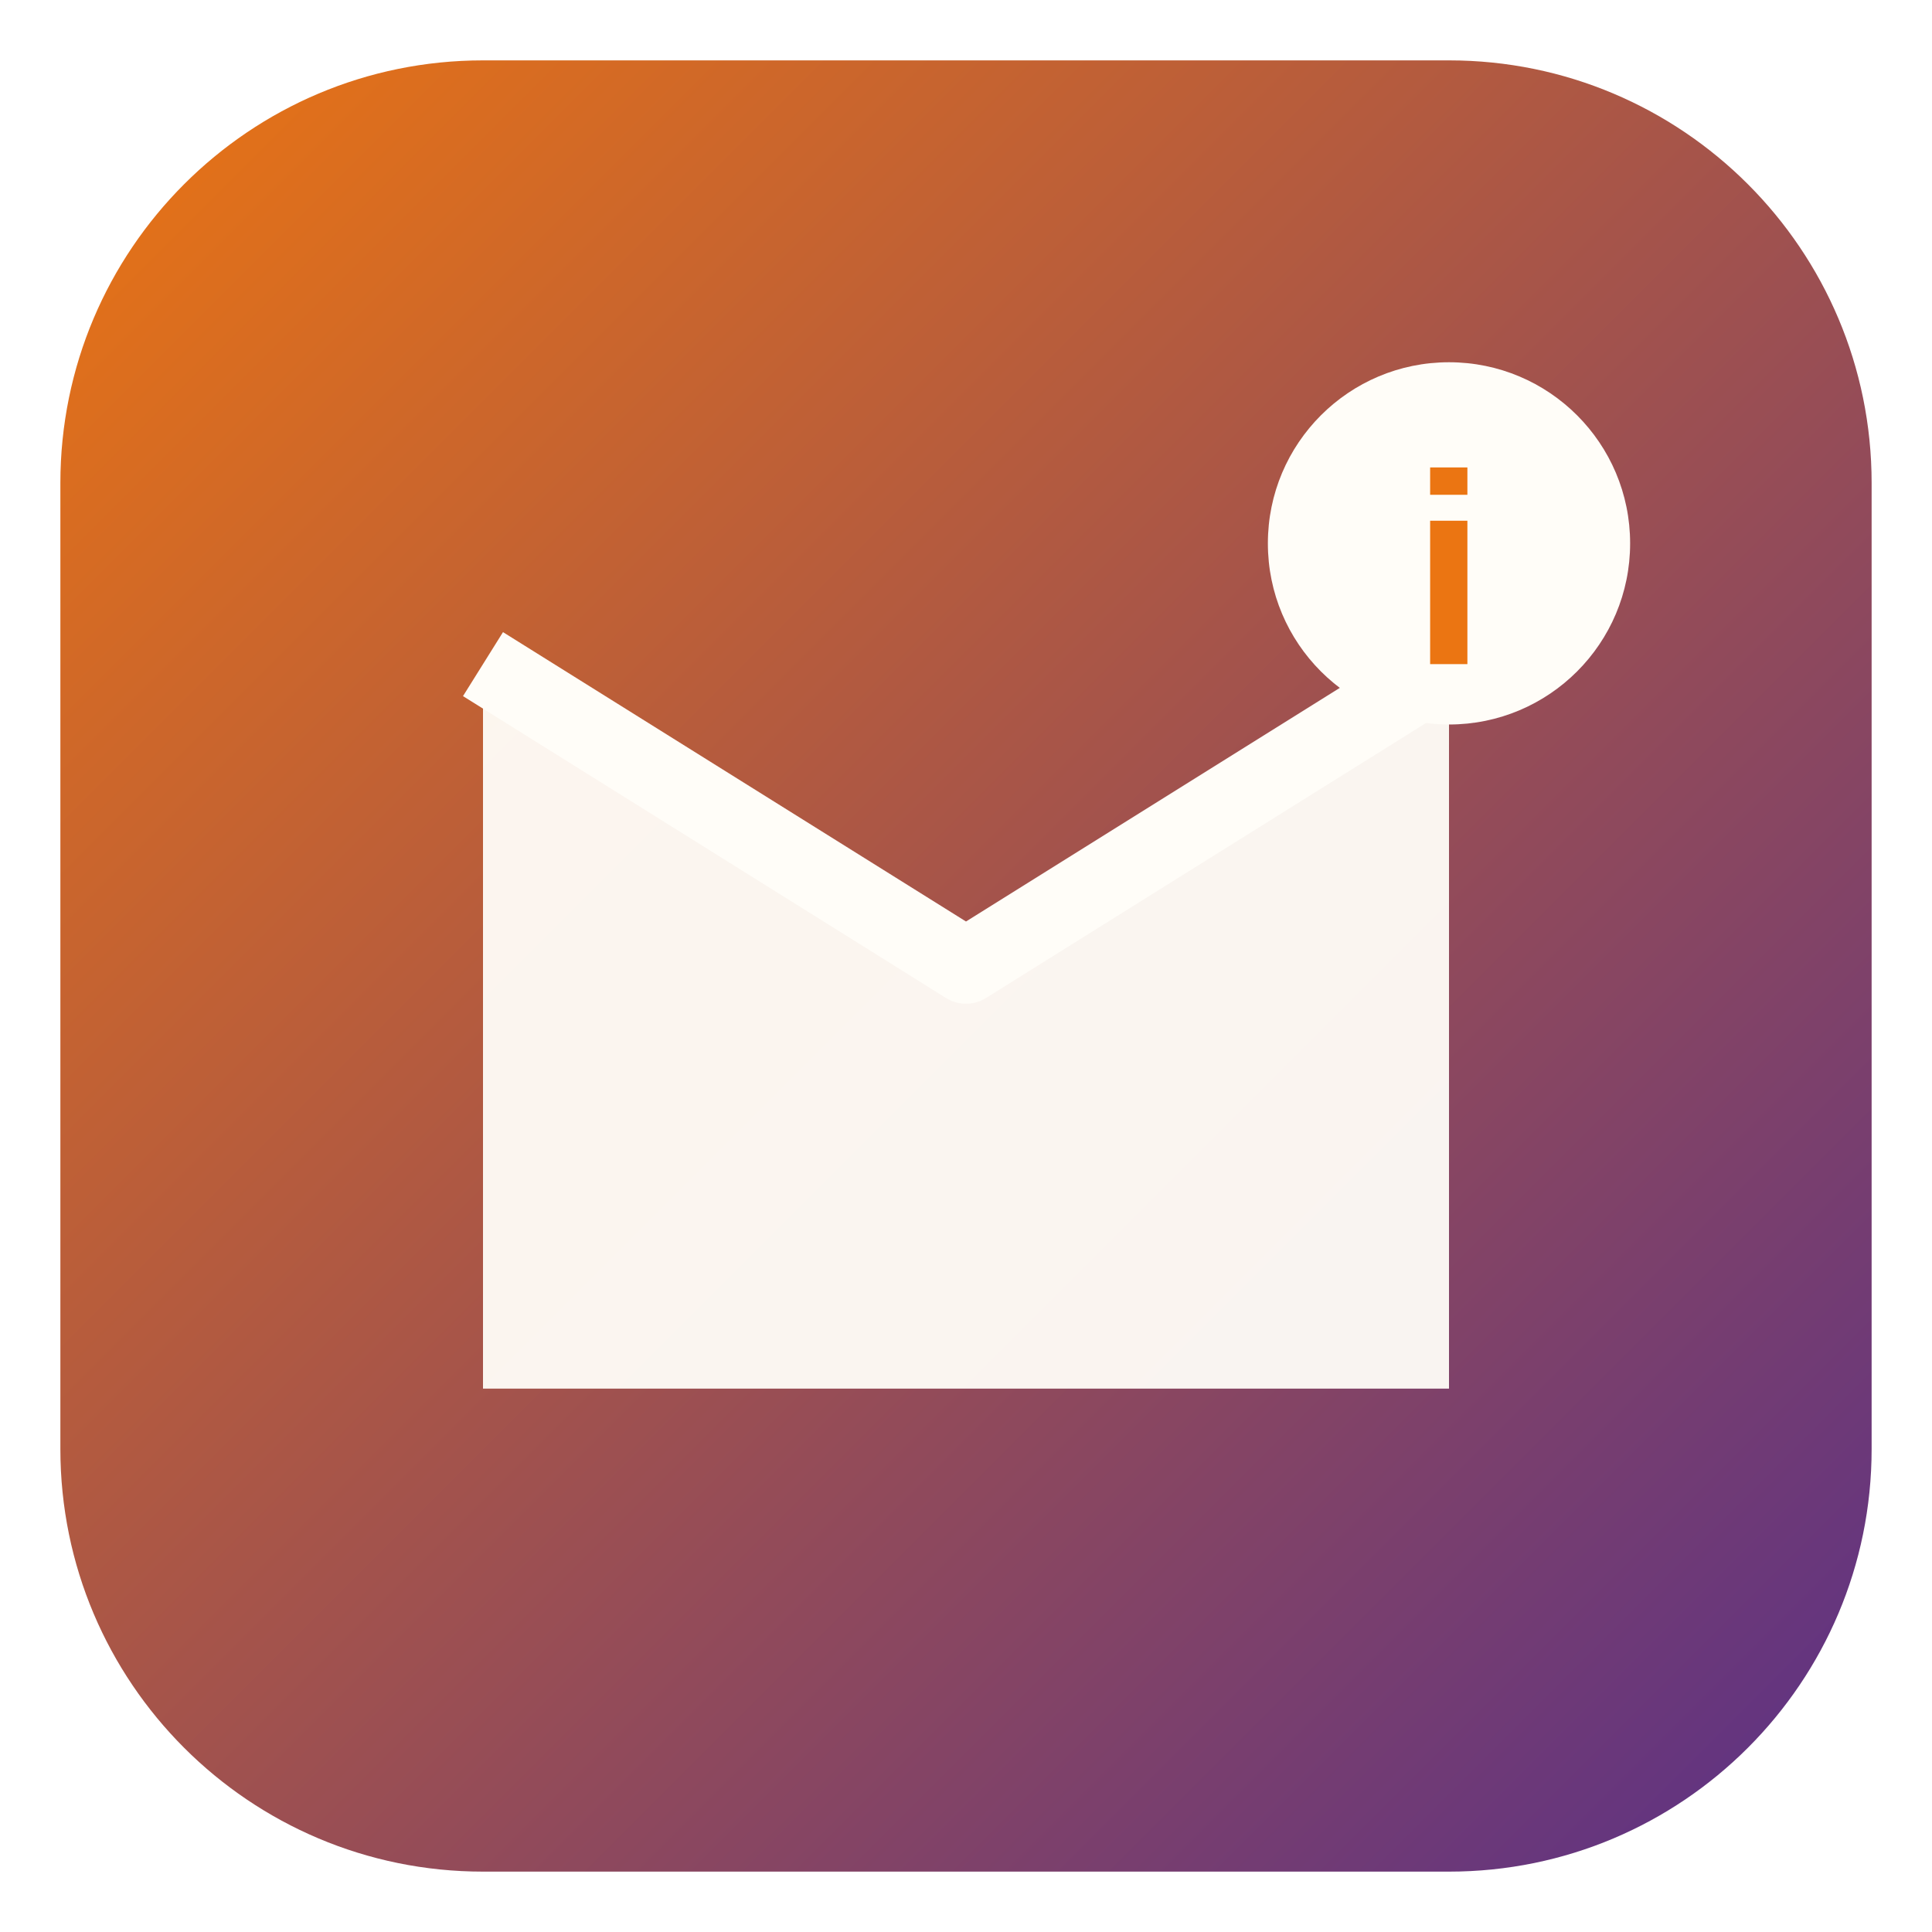
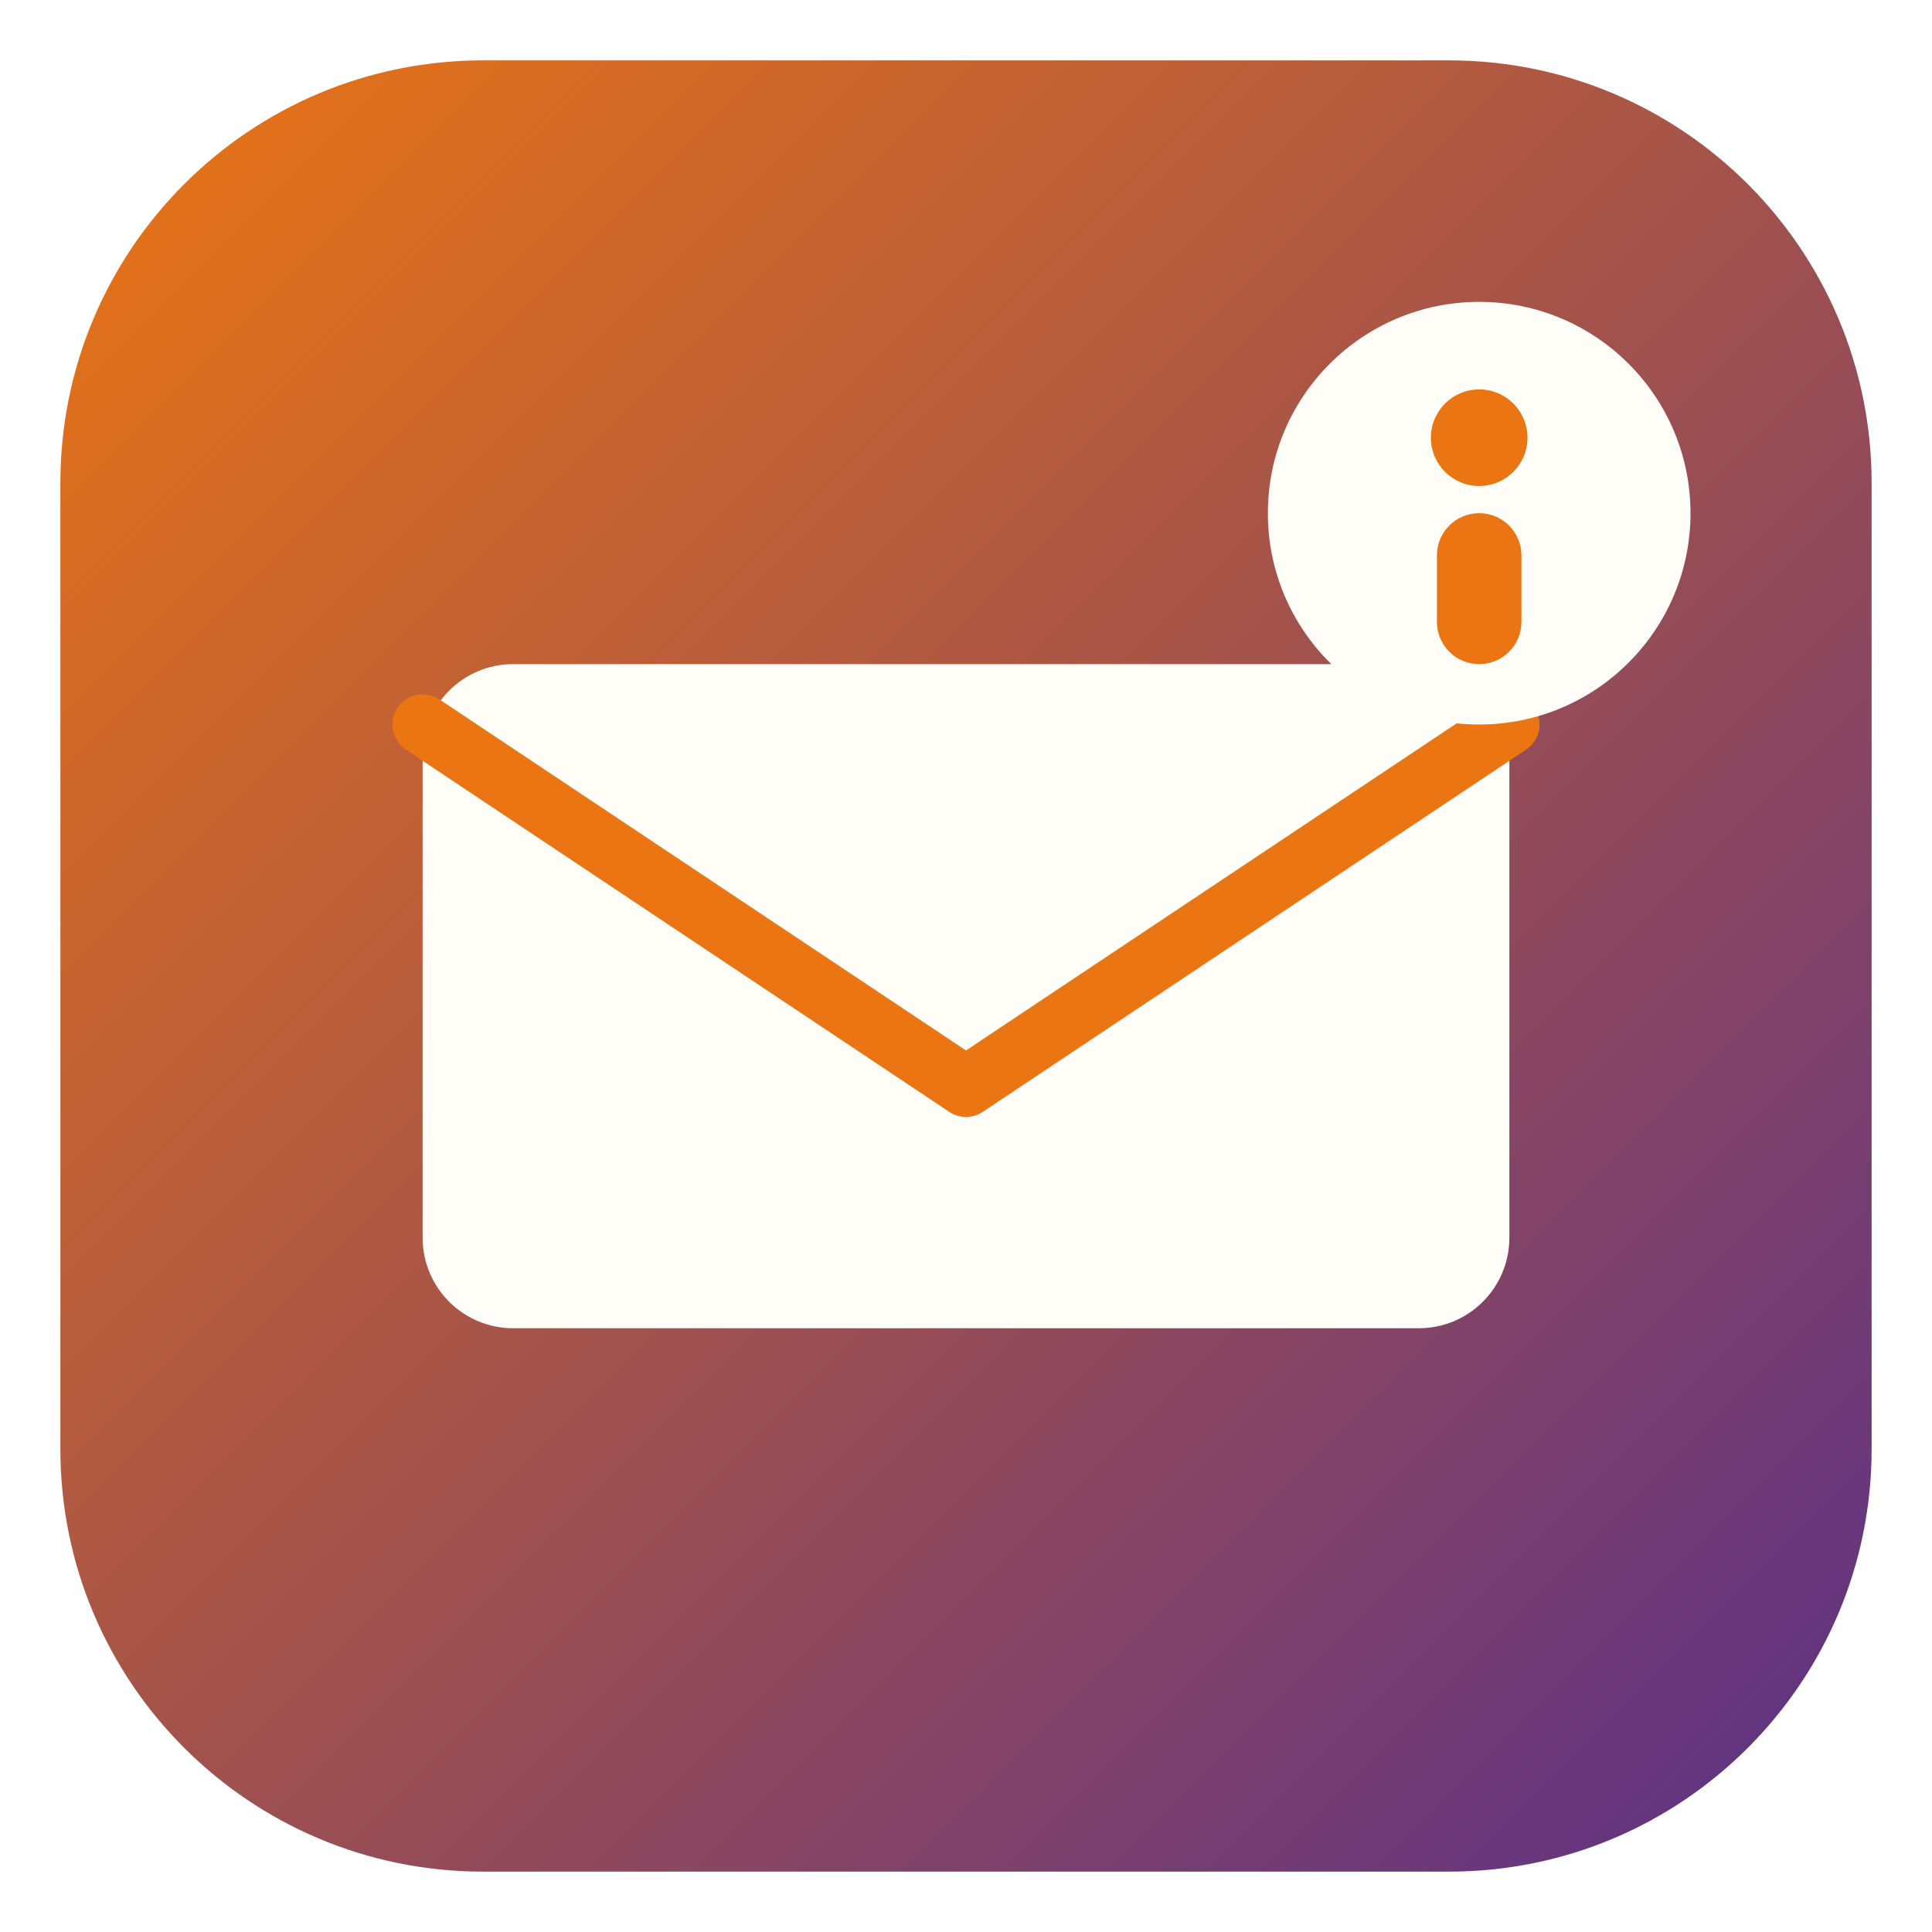
<svg xmlns="http://www.w3.org/2000/svg" viewBox="0 0 64 64" width="64" height="64">
  <defs>
    <linearGradient id="g" x1="0" y1="0" x2="1" y2="1">
      <stop offset="0" stop-color="#EB7512" />
      <stop offset="1" stop-color="#5A3087" />
    </linearGradient>
  </defs>
  <rect x="2" y="2" width="60" height="60" rx="14" fill="url(#g)" />
-   <path d="M16 22 L32 32 L48 22 L48 46 L16 46 Z" fill="#FFFDF8" opacity="0.95" />
-   <path d="M16 22 L32 32 L48 22" stroke="#FFFDF8" stroke-width="2.5" fill="none" stroke-linejoin="round" />
-   <circle cx="48" cy="18" r="6" fill="#FFFDF8" />
-   <text x="48" y="22" text-anchor="middle" font-family="Arial, sans-serif" font-size="9" font-weight="700" fill="#EB7512">i</text>
+   <g>
+     <rect x="14" y="22" width="36" height="22" rx="3" fill="#FFFDF8" />
+     <path d="M14 24 L32 36 L50 24" stroke="#EB7512" stroke-width="2" fill="none" stroke-linejoin="round" stroke-linecap="round" />
+   </g>
+   <circle cx="49" cy="17" r="7" fill="#FFFDF8" />
+   <circle cx="49" cy="14.5" r="1.6" fill="#EB7512" />
+   <rect x="47.6" y="17" width="2.8" height="5" rx="1.4" fill="#EB7512" />
</svg>
